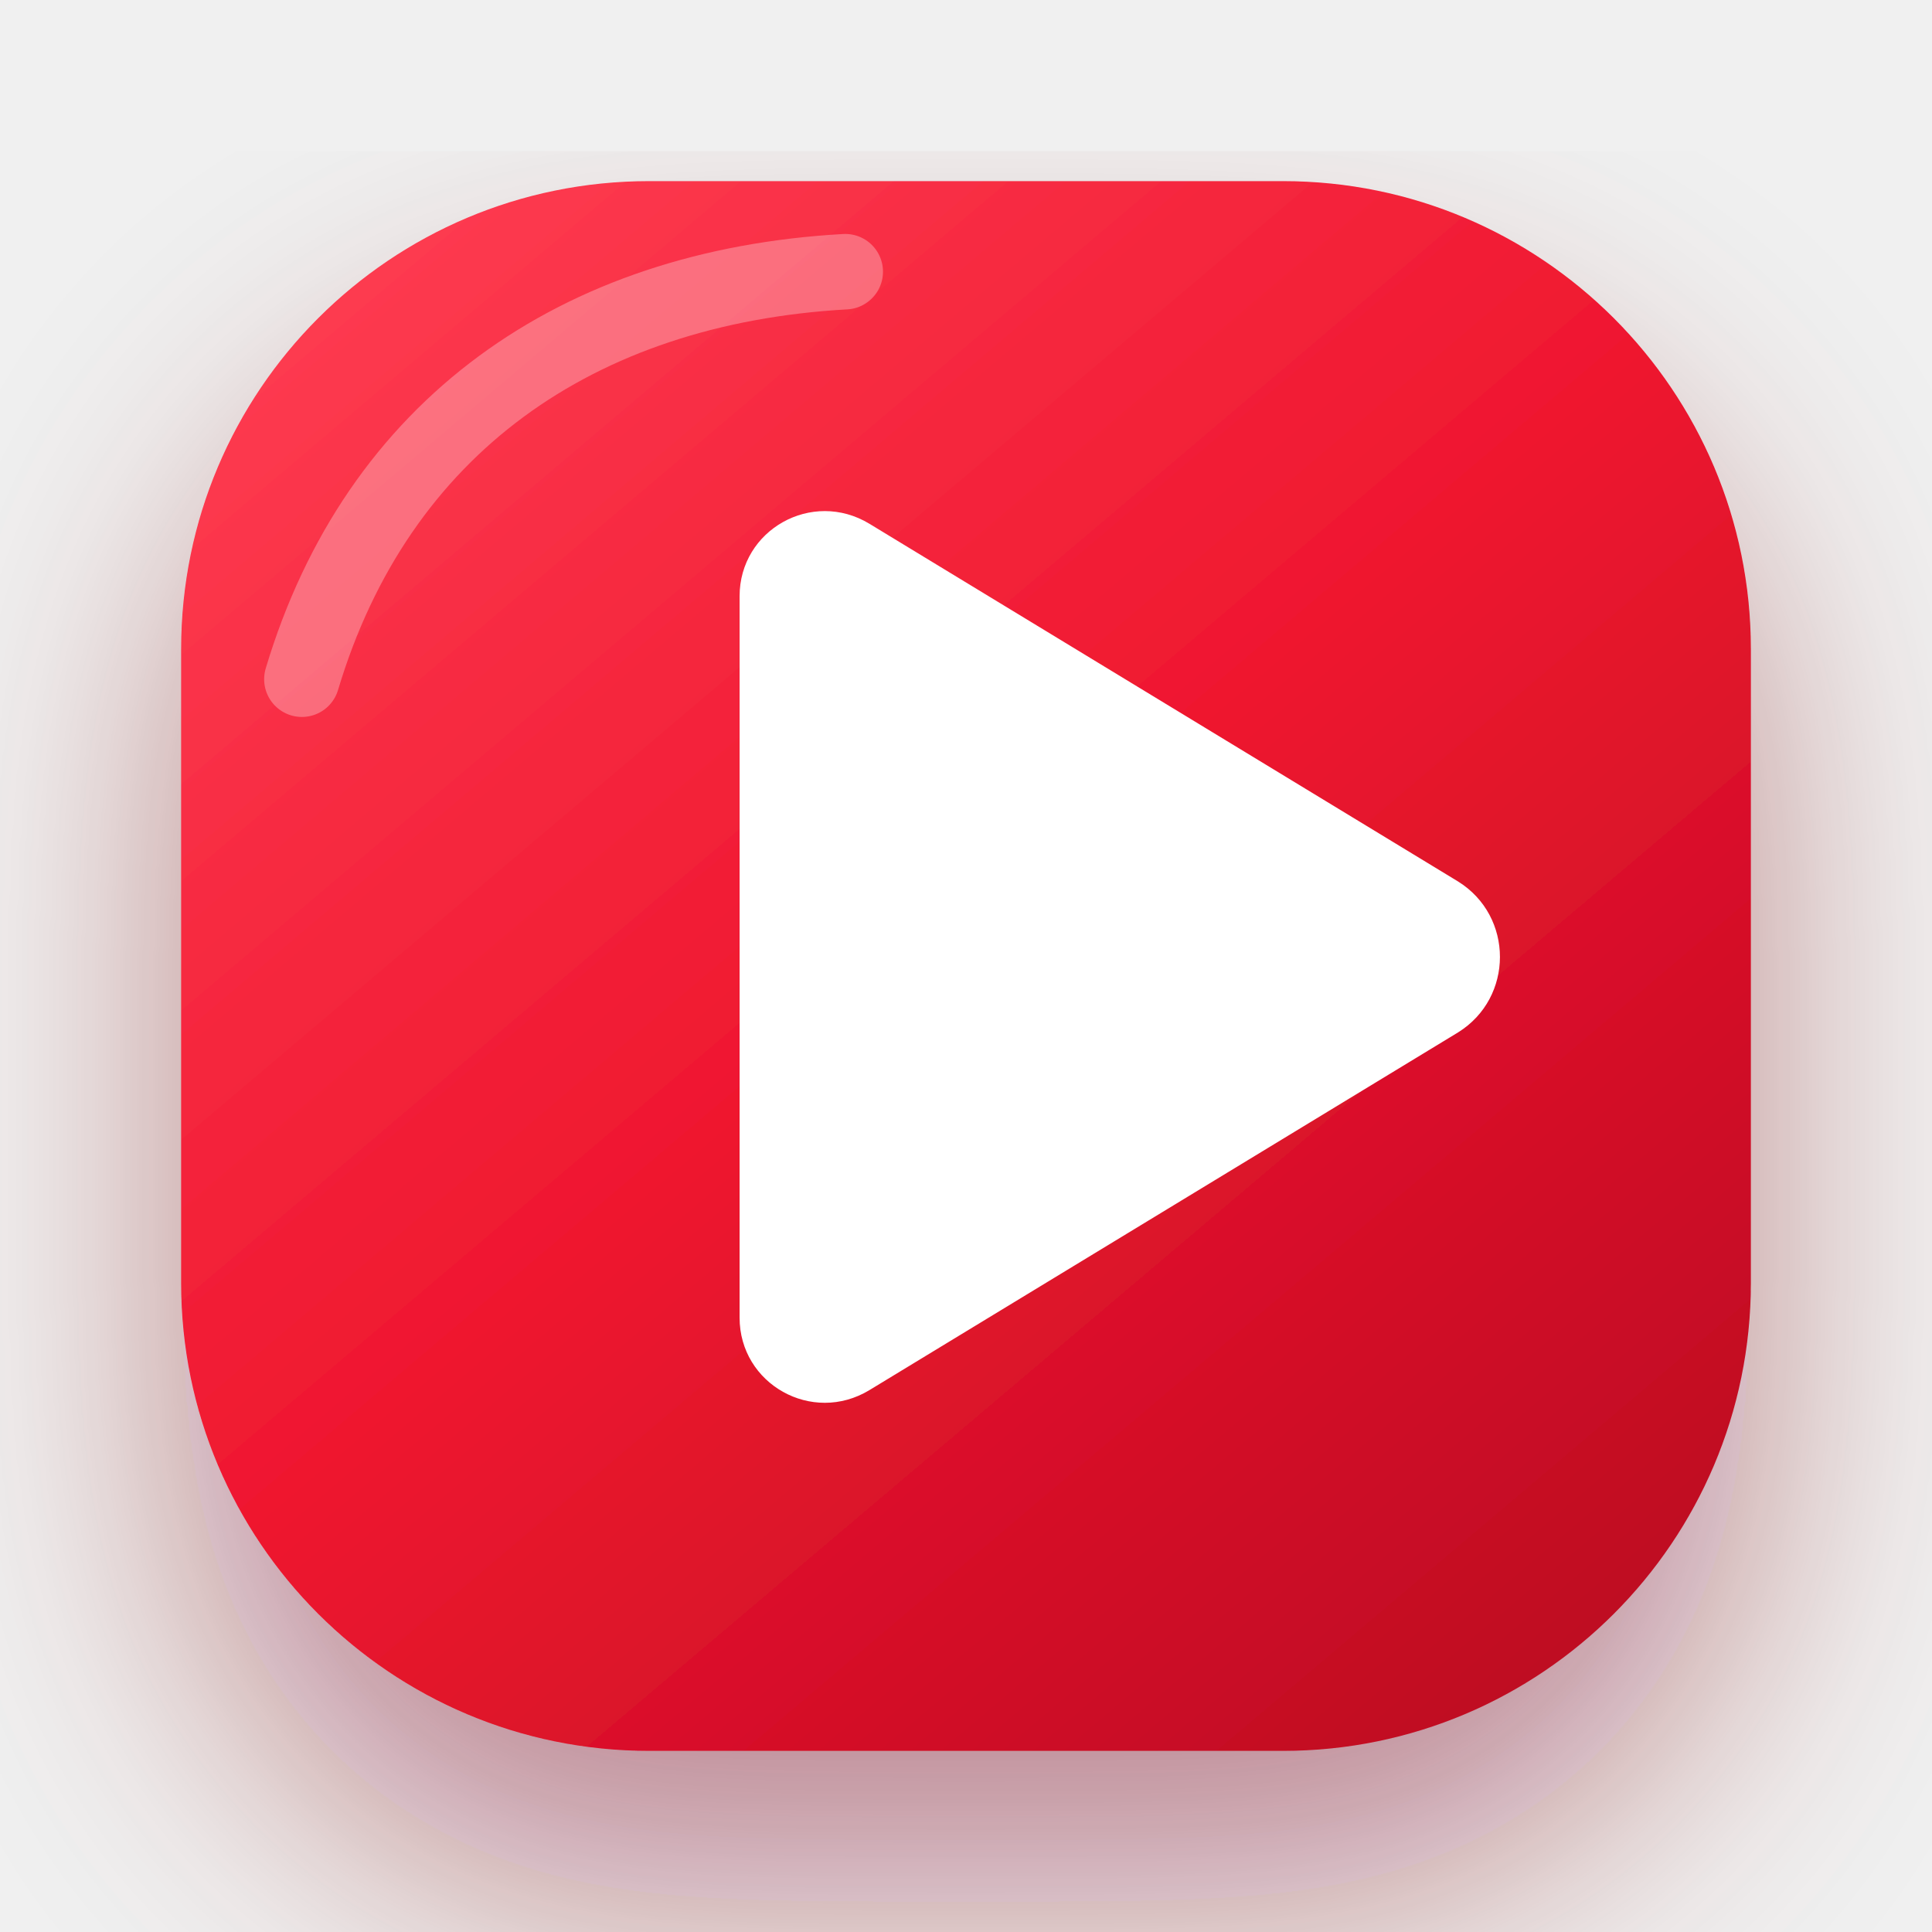
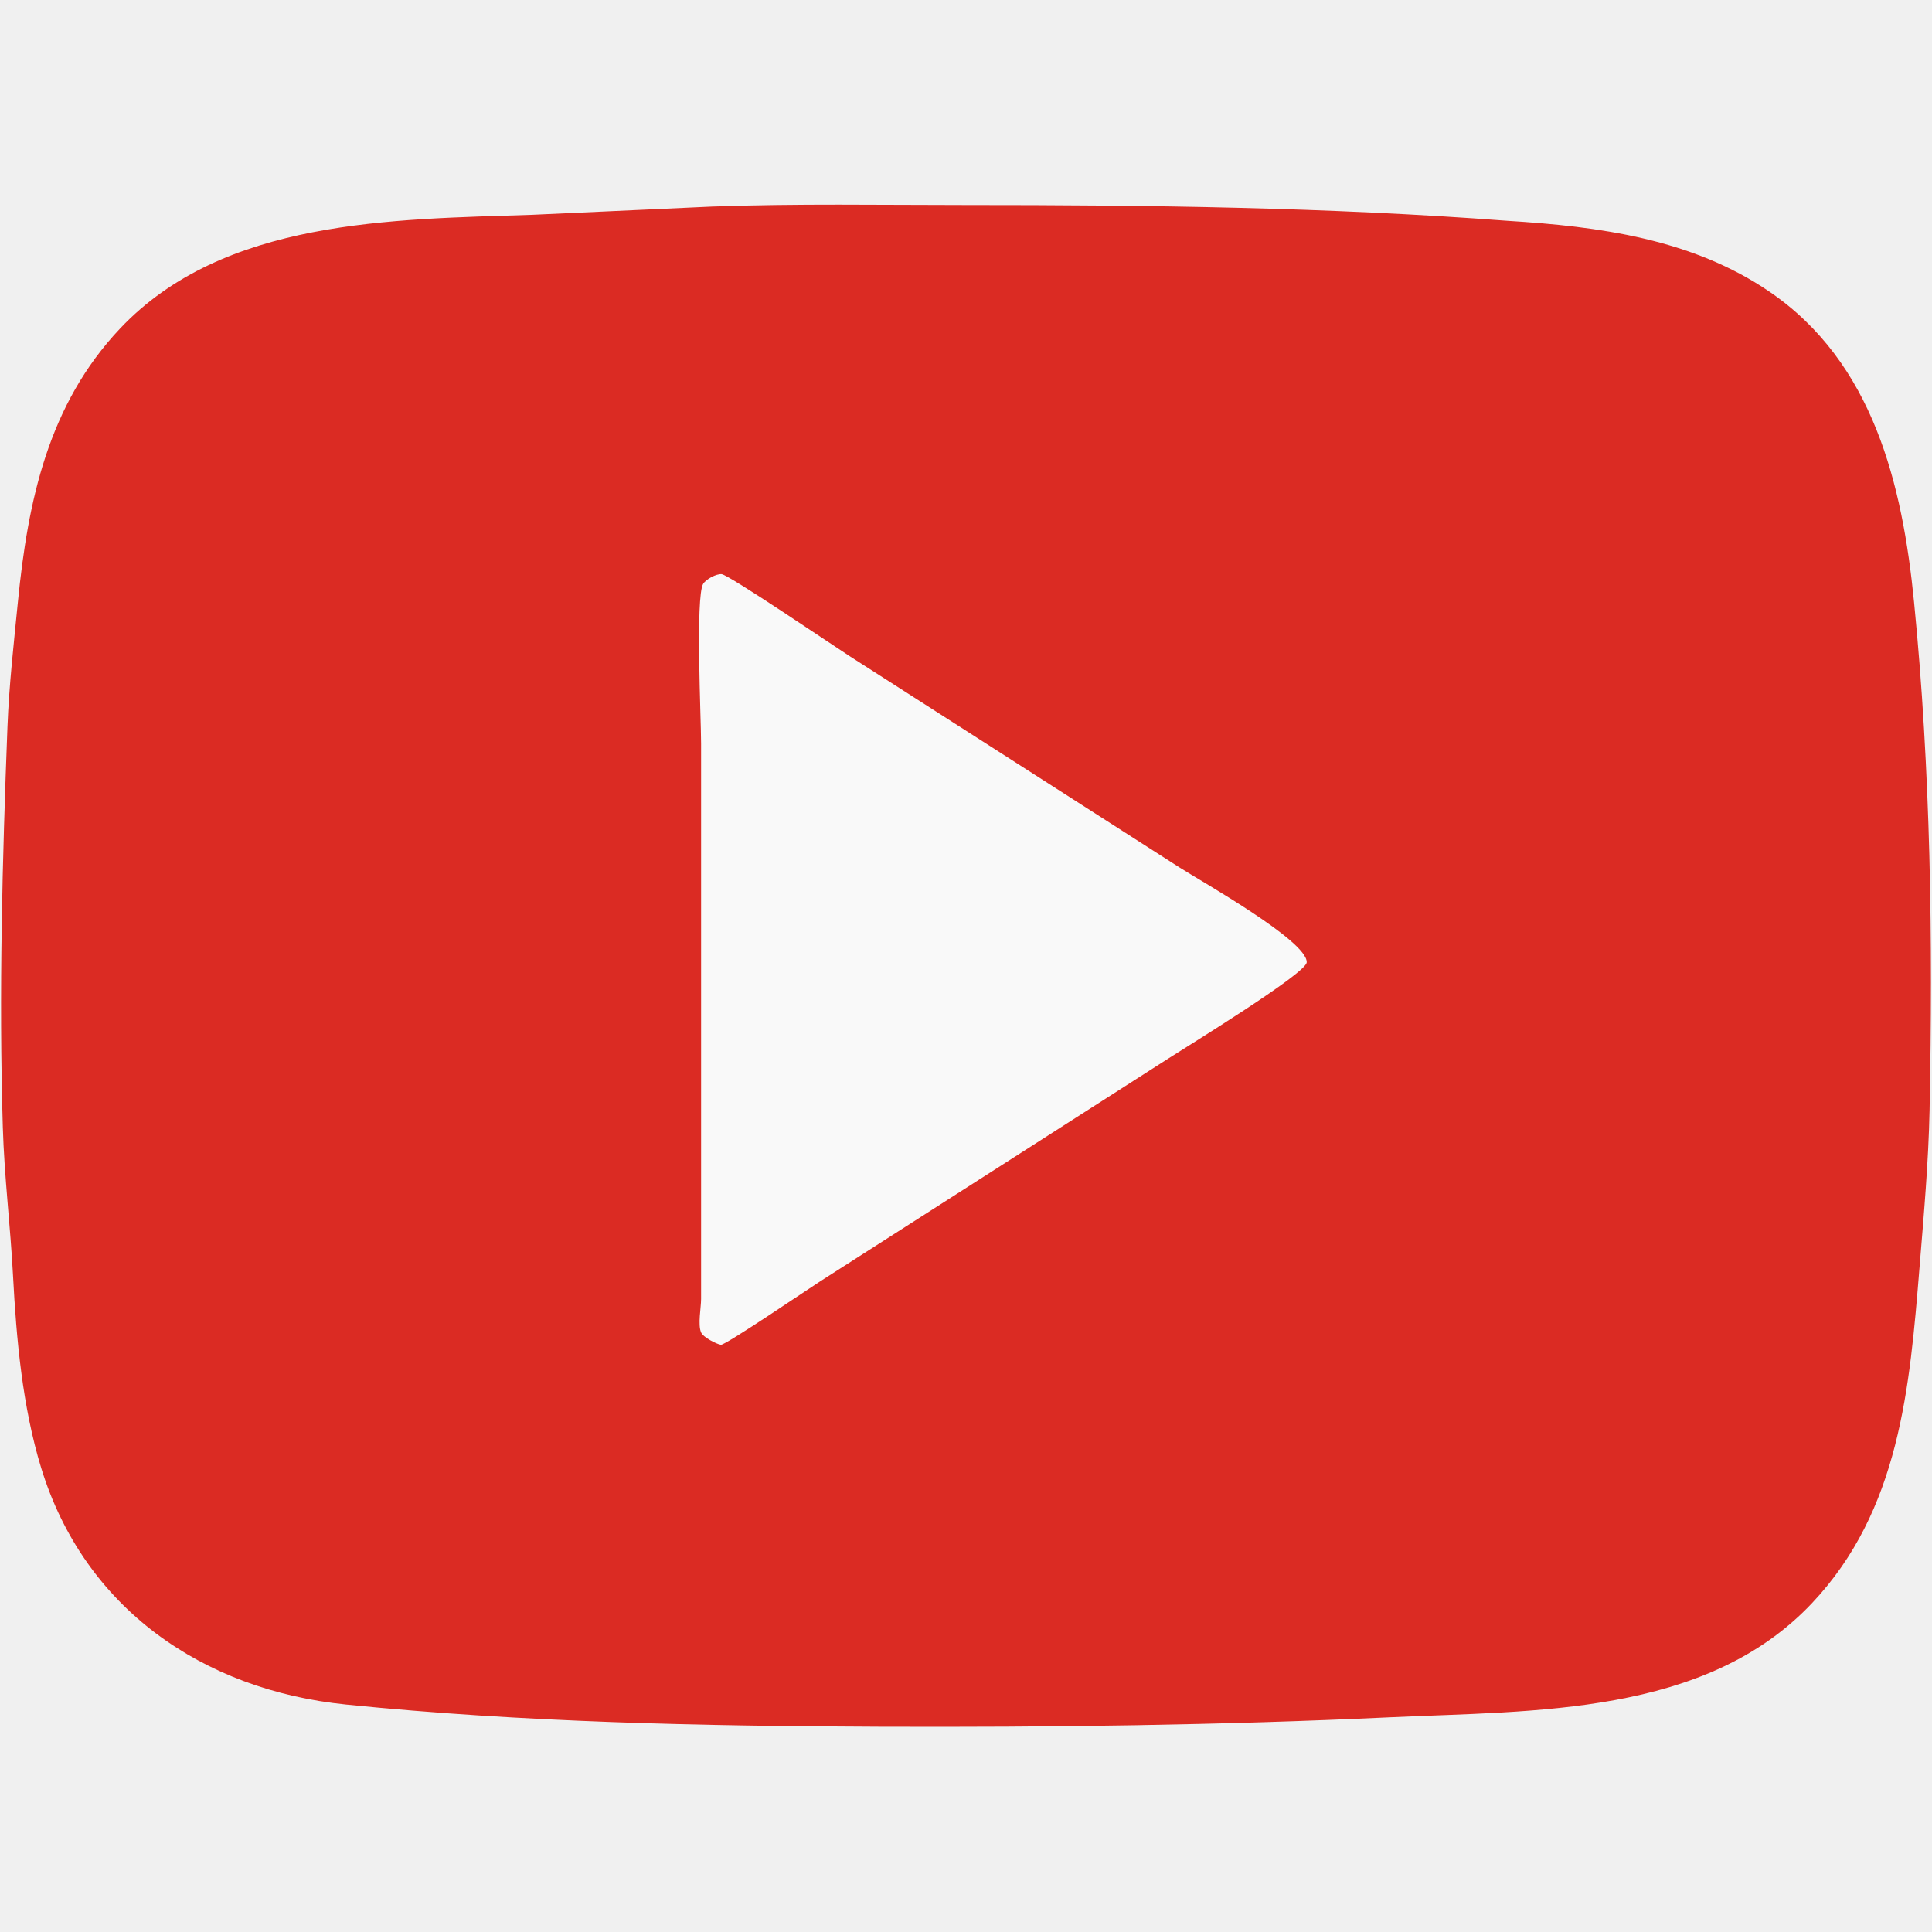
<svg xmlns="http://www.w3.org/2000/svg" viewBox="0 0 128 128" role="img" aria-label="Tubmedia">
-   <defs>
-     <linearGradient id="surface" x1="20" y1="12" x2="108" y2="116" gradientUnits="userSpaceOnUse">
-       <stop stop-color="#ff3f54" />
-       <stop offset=".48" stop-color="#ef172f" />
-       <stop offset="1" stop-color="#b90821" />
-     </linearGradient>
-     <filter id="shadow" x="-30%" y="-30%" width="160%" height="170%">
-       <feDropShadow dx="0" dy="10" stdDeviation="9" flood-color="#7d0014" flood-opacity=".42" />
-     </filter>
-   </defs>
-   <rect x="12" y="12" width="104" height="104" rx="31" fill="url(#surface)" filter="url(#shadow)" />
-   <path d="M49 39.5c0-4.4 4.8-7.1 8.6-4.8l39 23.7c3.7 2.3 3.7 7.7 0 10l-39 23.7C53.8 94.4 49 91.7 49 87.3V39.5Z" fill="#fff" />
-   <path d="M20 45c5-16.7 18.2-26 36-27" fill="none" stroke="#fff" stroke-linecap="round" stroke-opacity=".3" stroke-width="5" />
+   <g transform="translate(-37.5 -118.99) scale(0.37566)">
+     <path fill="#DB2B23" d="M365.66 355.69C381.8 356.69 398.19 358.85 411.89 368.19C430.21 380.68 435.35 402.23 437.39 422.91C440.34 452.76 440.73 482.51 440.13 512.49C439.94 521.72 439.12 530.93 438.37 540.12C436.64 561.49 434.86 583.12 419.37 599.51C400.58 619.39 370.36 618.43 345.16 619.61C315.06 621.02 285.04 621.39 254.9 621.28C223.59 621.16 192.04 620.52 160.88 617.37C135.61 614.82 114.69 600.41 107.09 575.65C103.78 564.84 102.71 552.94 102.12 541.7C101.66 532.98 100.58 524.27 100.32 515.52C99.61 491.91 100.24 468.52 101.14 444.94C101.42 437.58 102.26 430.23 102.98 422.91C104.74 405.1 108.31 388.12 121.01 374.68C139.28 355.35 169.05 355.45 193.71 354.63L225.38 353.18C240.3 352.64 255.27 352.91 270.19 352.91C302.04 352.91 333.89 353.28 365.66 355.69Z" />
+     <path fill="#F9F9F9" d="M223.47 545.85L223.47 447.85C223.47 443.64 222.46 422.05 223.83 419.73C224.32 418.91 226.15 417.92 227.1 418.01C228.41 418.14 247 430.76 249.73 432.51L307.8 469.71C311.72 472.22 330.39 482.68 330.28 486.46C330.22 488.42 309.26 501.24 305.97 503.37L244.52 542.7C242.6 543.92 227.74 554.03 226.96 553.92C226.24 553.81 223.86 552.63 223.47 551.74C222.87 550.38 223.47 547.35 223.47 545.85Z" />
+   </g>
</svg>
